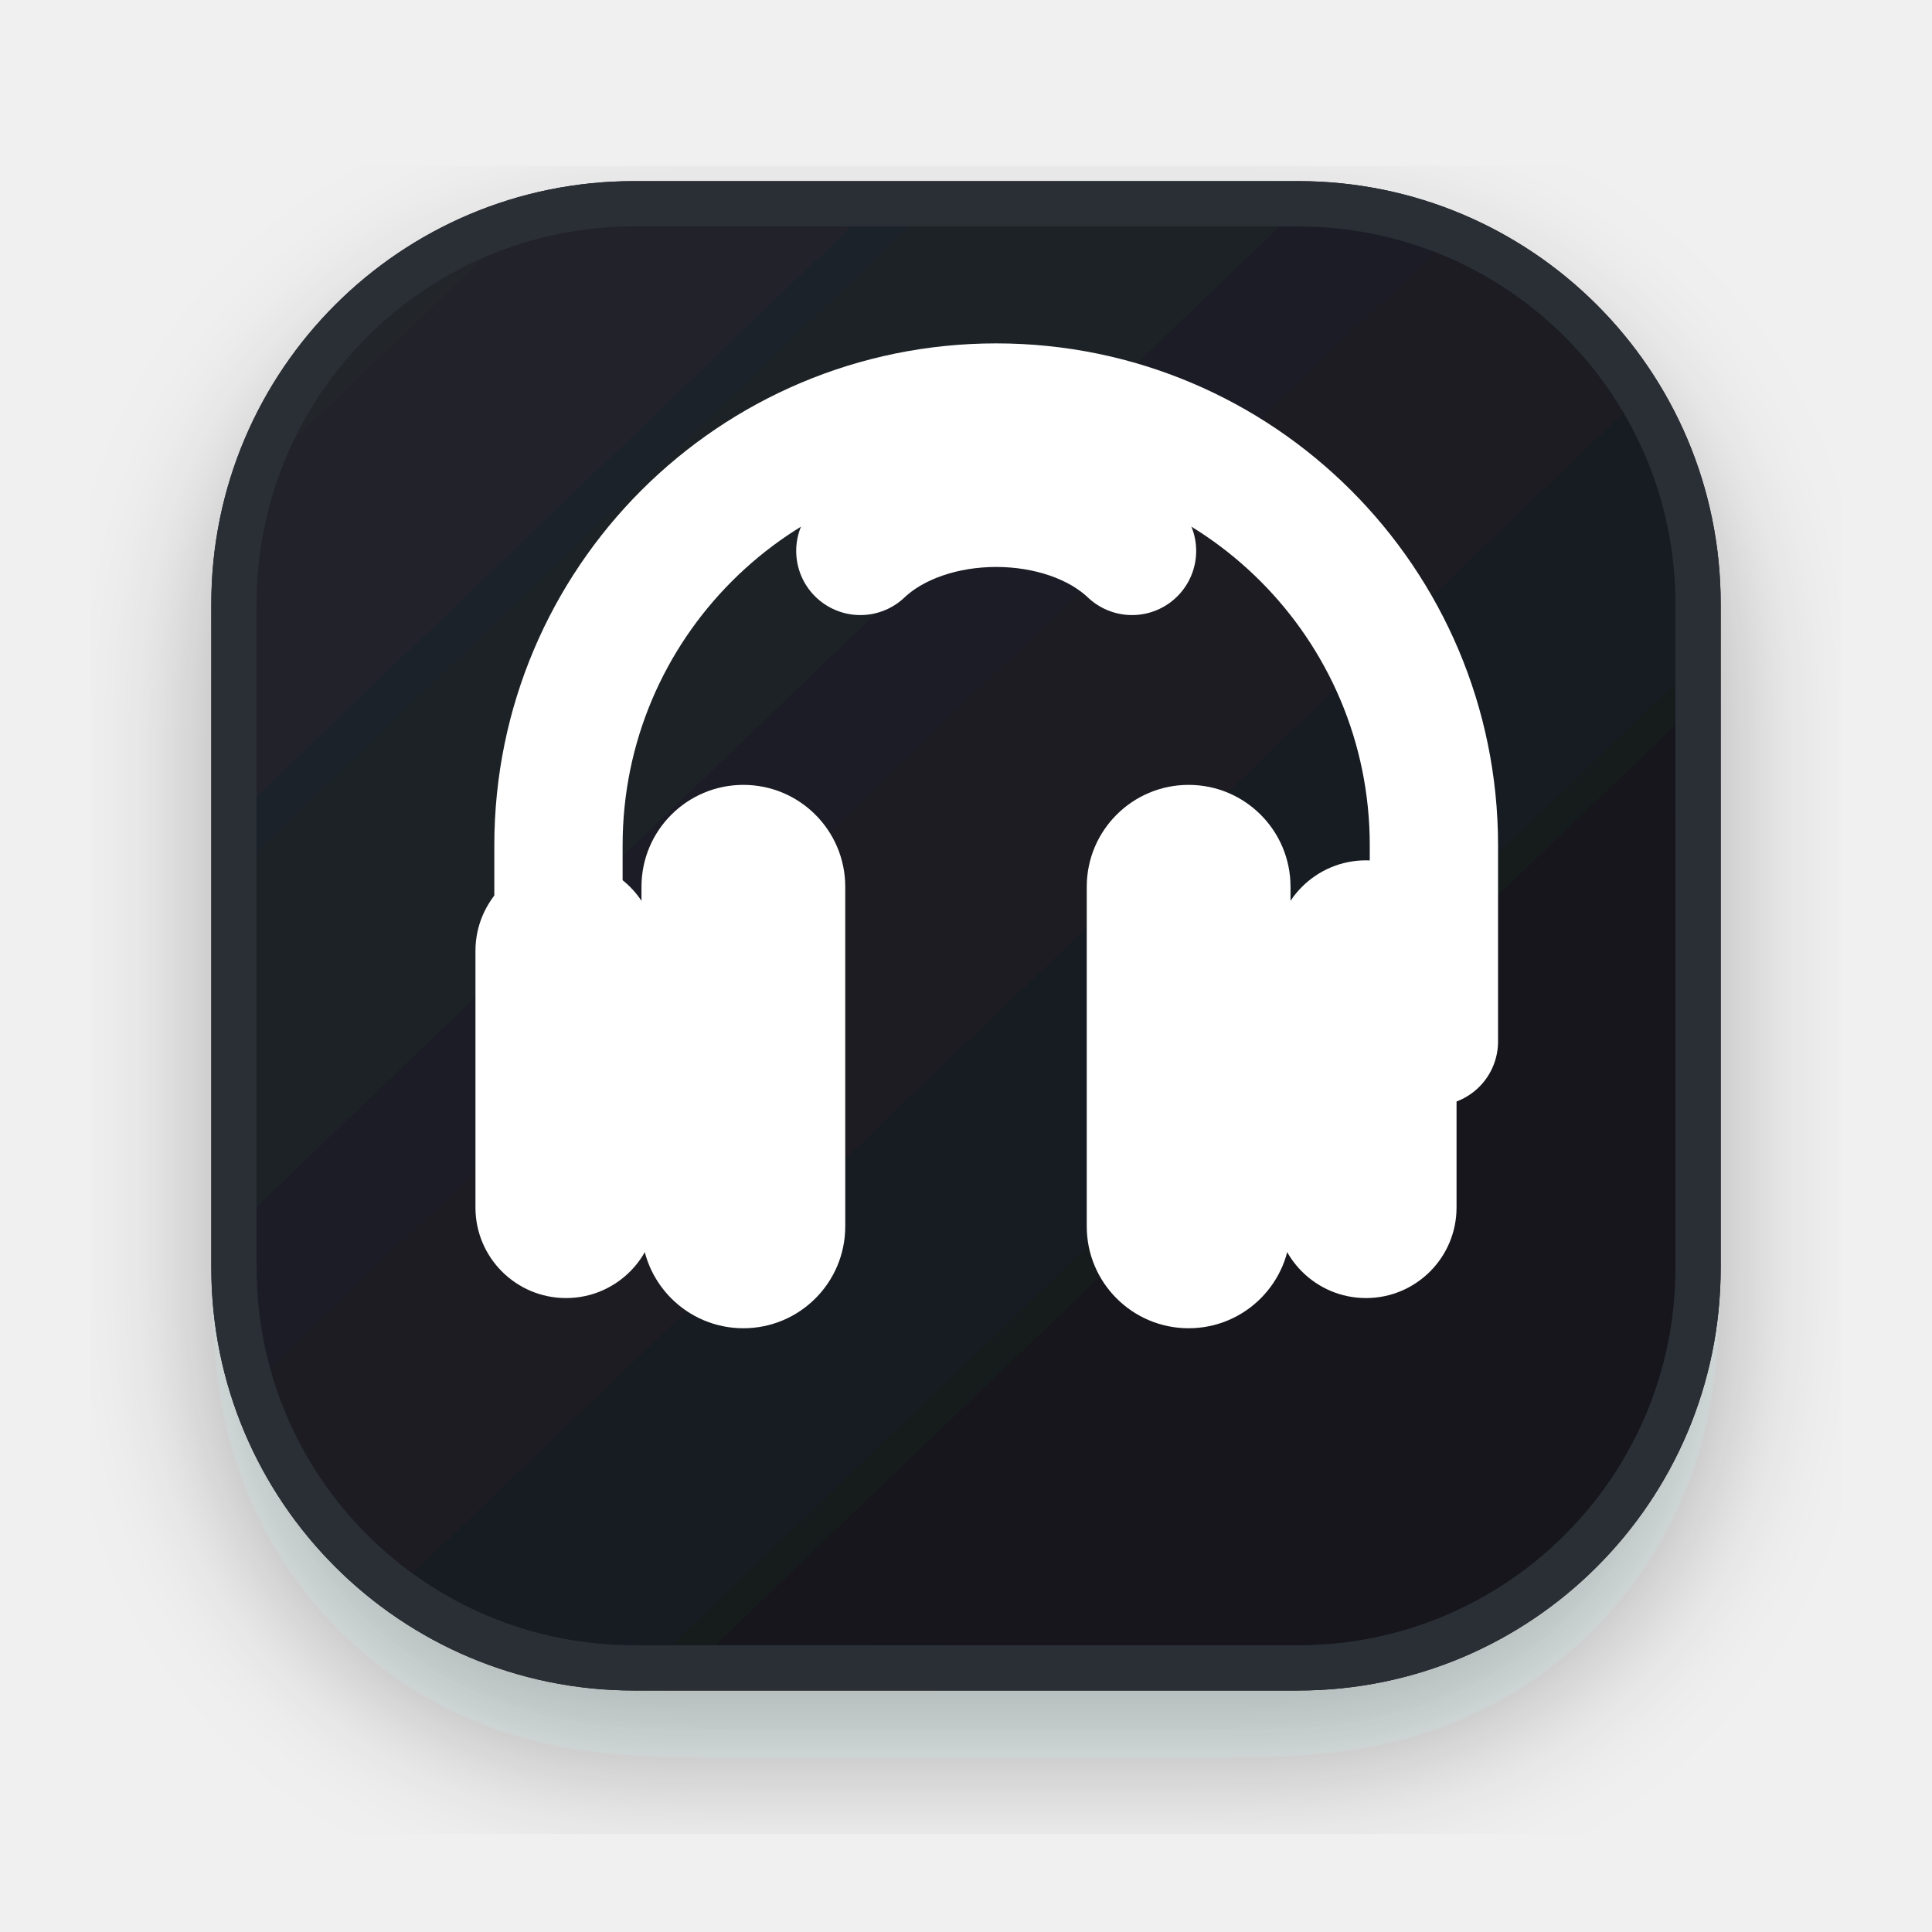
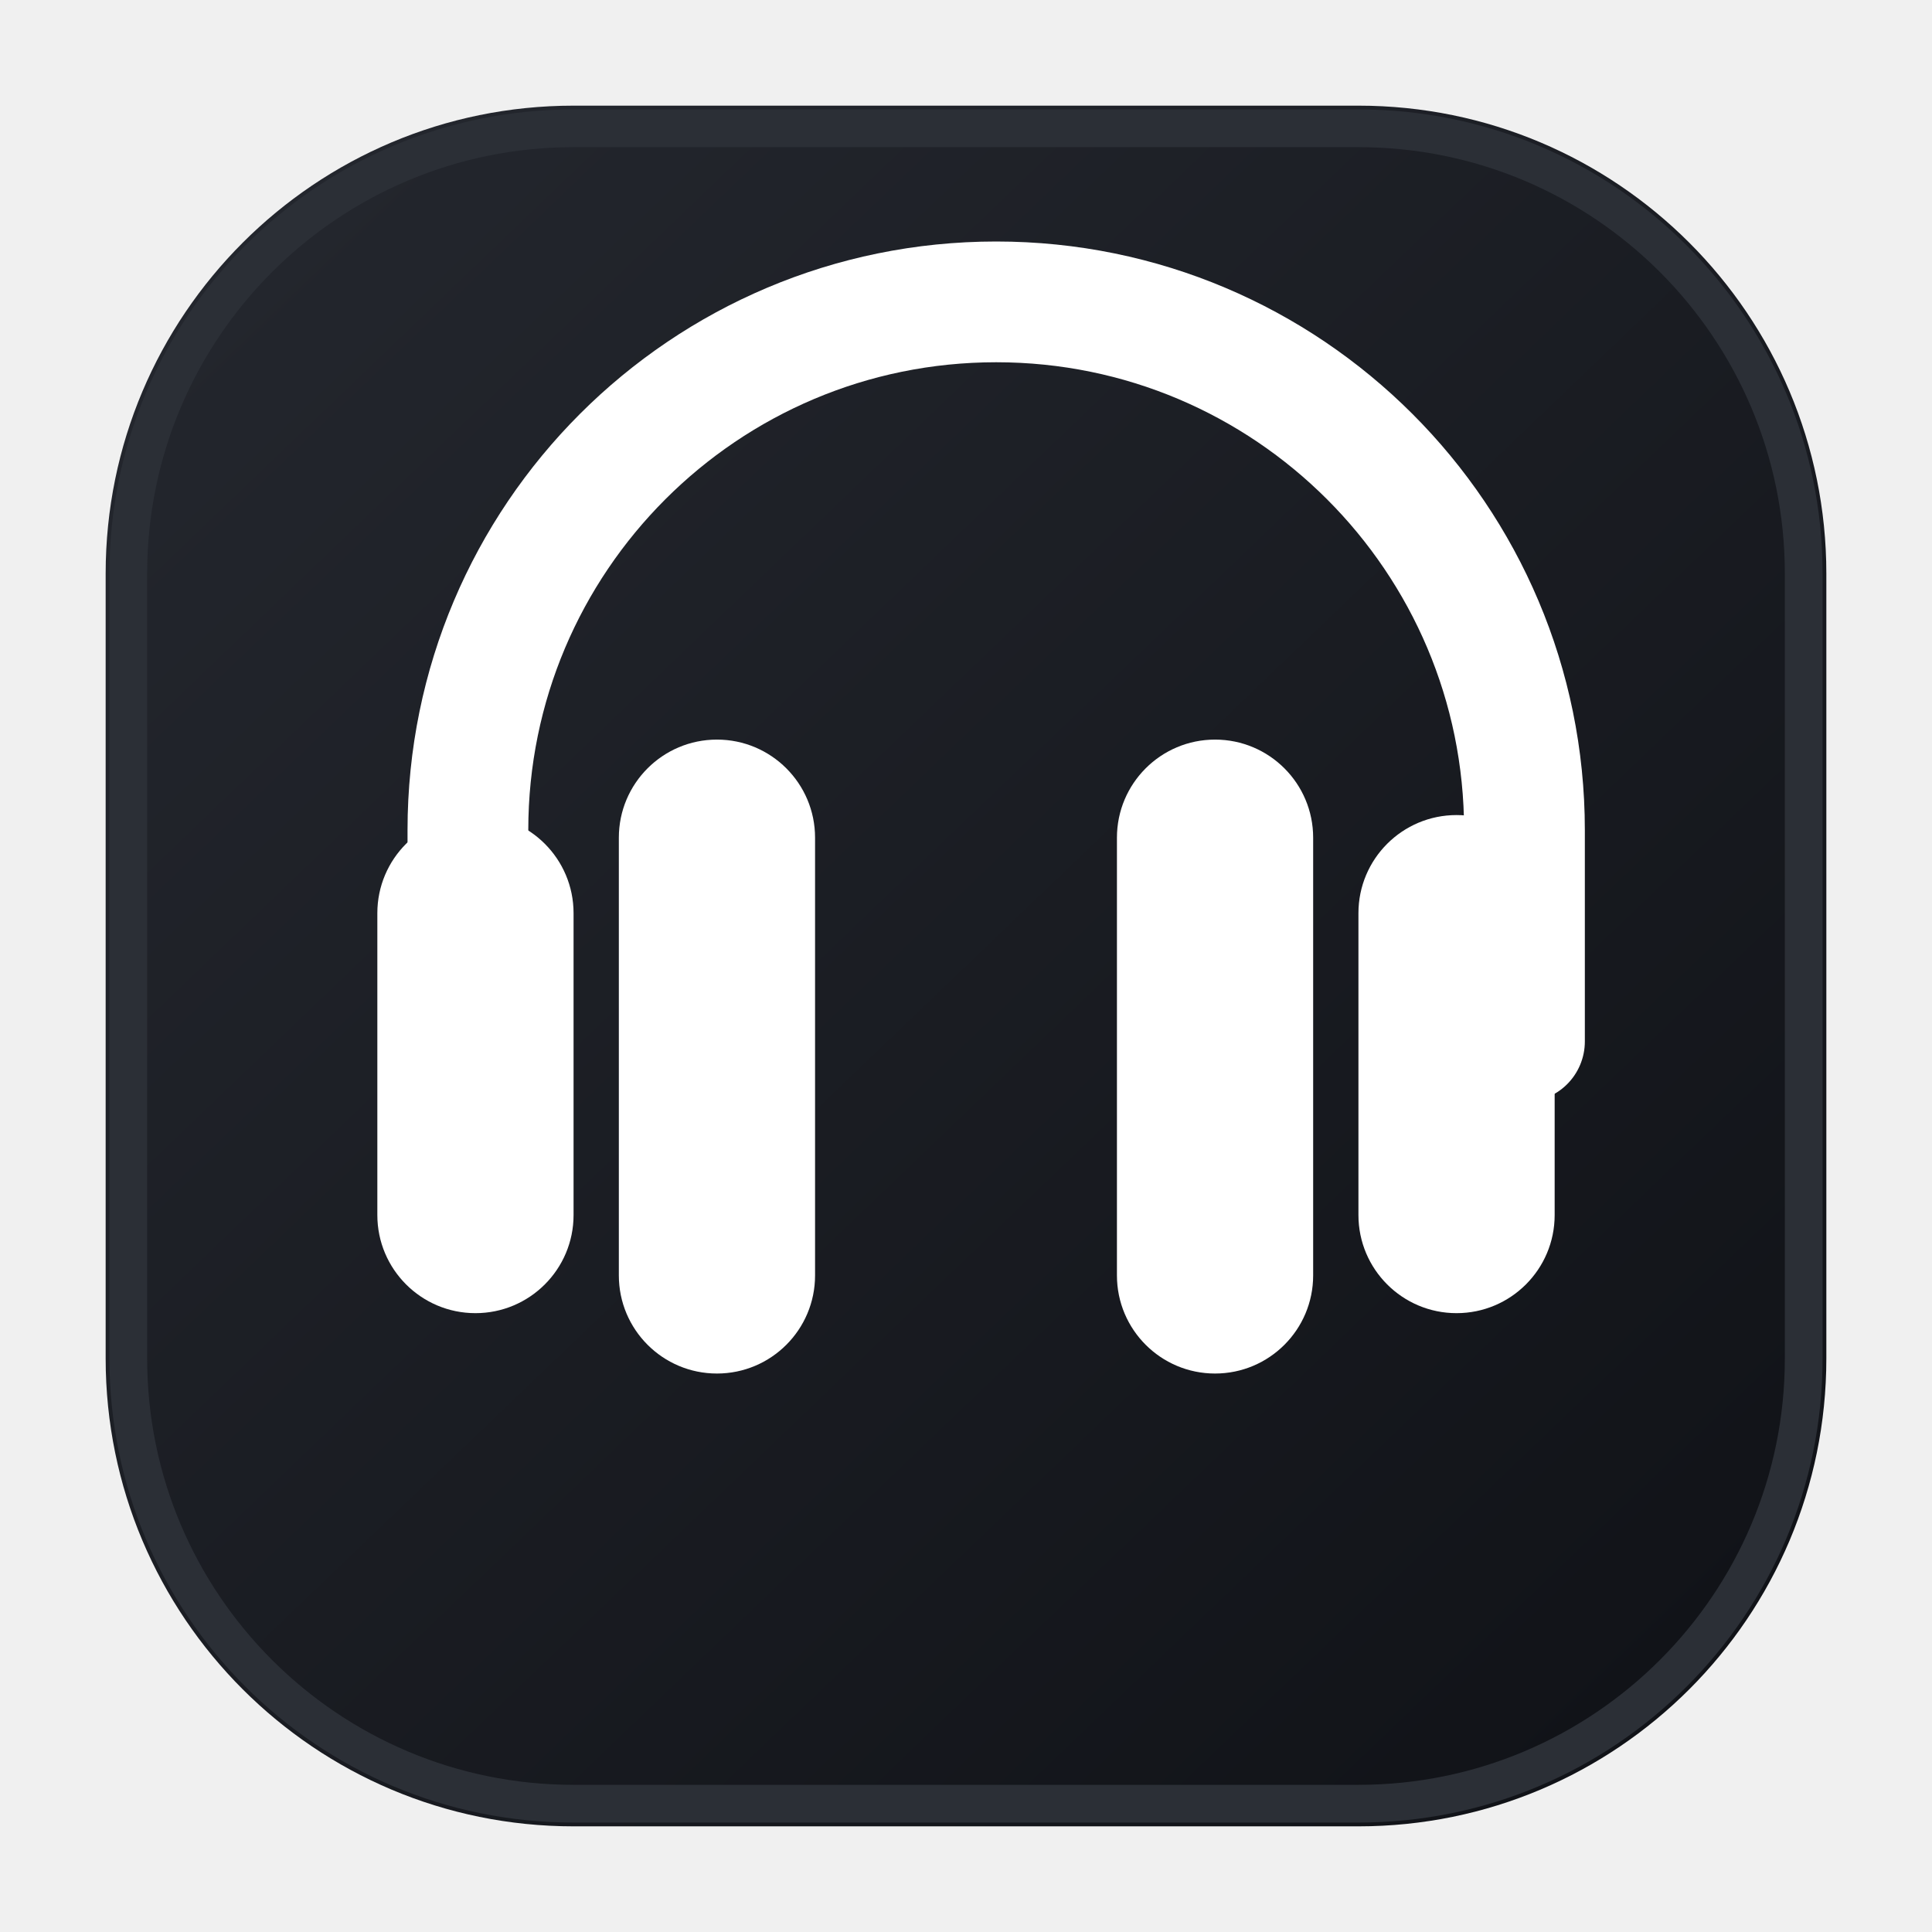
<svg xmlns="http://www.w3.org/2000/svg" width="512" height="512" viewBox="0 0 512 512" fill="none">
  <defs>
    <linearGradient id="panel" x1="72" y1="64" x2="440" y2="448" gradientUnits="userSpaceOnUse">
      <stop offset="0" stop-color="#23262D" />
      <stop offset="1" stop-color="#111318" />
    </linearGradient>
-     <filter id="shadow" x="24" y="26" width="464" height="460" filterUnits="userSpaceOnUse">
-       <feDropShadow dx="0" dy="18" stdDeviation="18" flood-color="#111827" flood-opacity="0.28" />
-     </filter>
  </defs>
-   <g filter="url(#shadow)">
-     <rect x="56" y="48" width="400" height="400" rx="112" fill="url(#panel)" />
-     <rect x="62" y="54" width="388" height="388" rx="106" stroke="#2B2F36" stroke-width="12" />
-   </g>
-   <path d="M148 276V224C148 159.935 199.935 108 264 108C328.065 108 380 159.935 380 224V276" stroke="#FFFFFF" stroke-width="34" stroke-linecap="round" />
-   <rect x="126" y="228" width="48" height="116" rx="24" fill="#FFFFFF" />
-   <rect x="338" y="228" width="48" height="116" rx="24" fill="#FFFFFF" />
-   <rect x="170" y="208" width="54" height="144" rx="27" fill="#FFFFFF" />
-   <rect x="288" y="208" width="54" height="144" rx="27" fill="#FFFFFF" />
-   <path d="M228 146C246 129 282 129 300 146" stroke="#FFFFFF" stroke-width="34" stroke-linecap="round" />
+   <rect x="28" y="28" width="456" height="456" rx="124" fill="url(#panel)" />
+   <rect x="34" y="34" width="444" height="444" rx="118" stroke="#2B2F36" stroke-width="10" />
+   <path d="M124 276V220c0-77.32 62.68-140 140-140s140 62.68 140 140v56" stroke="#FFFFFF" stroke-width="32" stroke-linecap="round" />
+   <rect x="100" y="216" width="52" height="132" rx="26" fill="#FFFFFF" />
+   <rect x="360" y="216" width="52" height="132" rx="26" fill="#FFFFFF" />
+   <rect x="164" y="196" width="52" height="168" rx="26" fill="#FFFFFF" />
+   <rect x="296" y="196" width="52" height="168" rx="26" fill="#FFFFFF" />
</svg>
